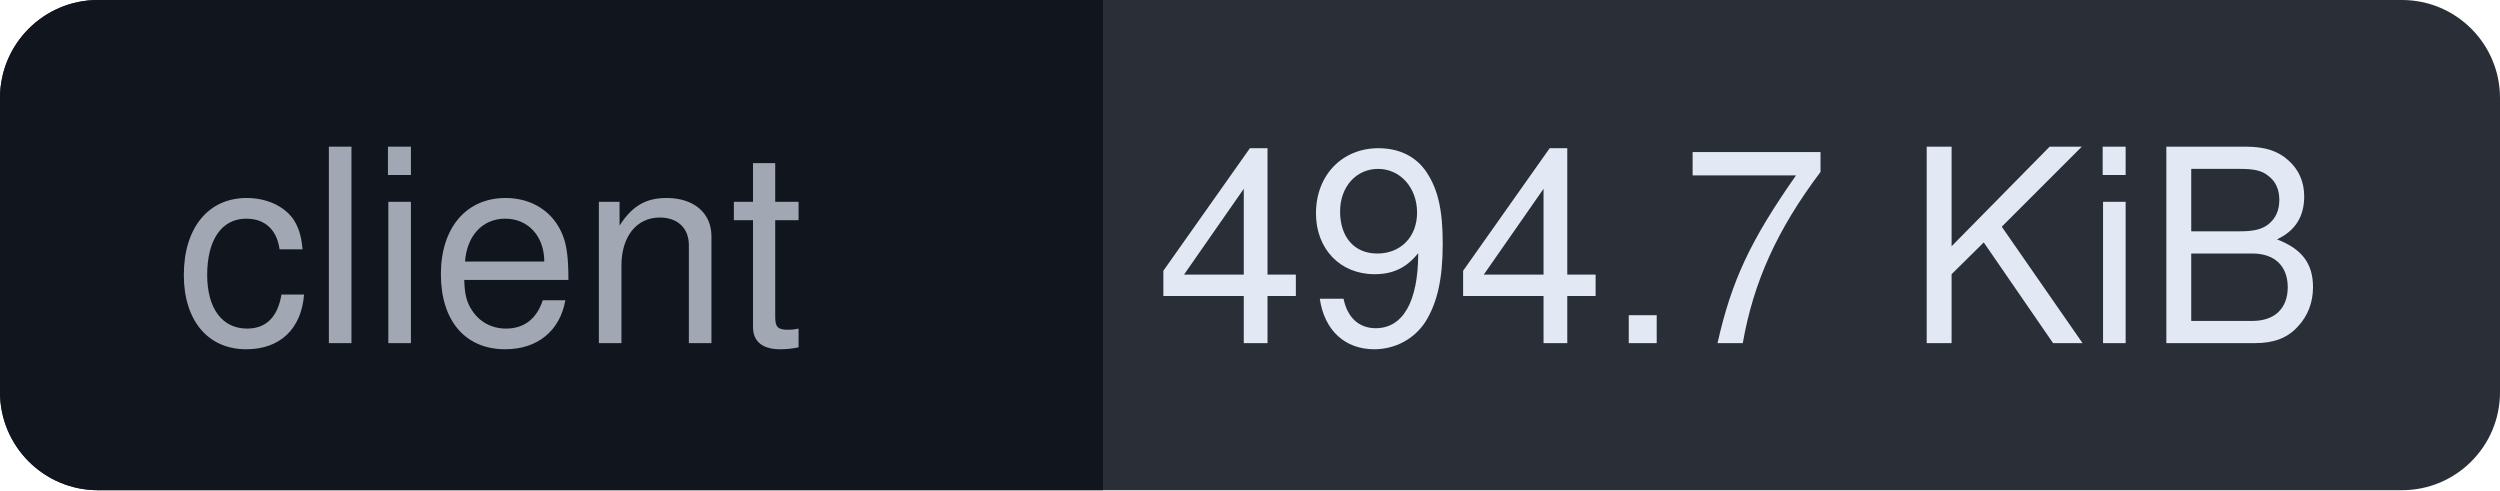
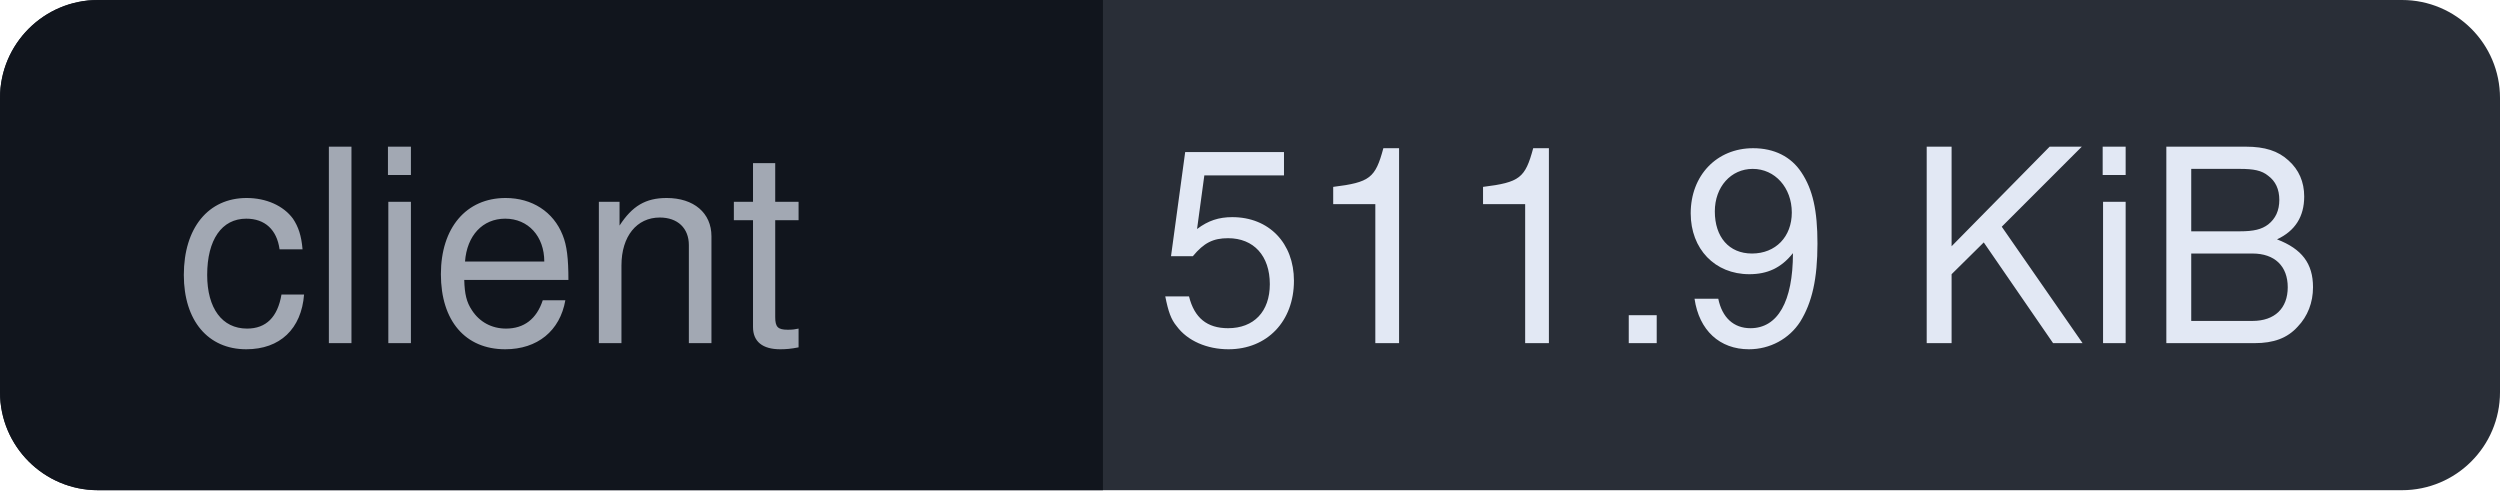
- <svg xmlns="http://www.w3.org/2000/svg" width="102" height="20" role="img" aria-label="client: 494.7 KiB">
+ <svg xmlns="http://www.w3.org/2000/svg" width="102" height="20" role="img" aria-label="client: 511.9 KiB">
  <rect width="102" height="20" rx="4" fill="#292e37" />
  <path d="M0 4a4 4 0 0 1 4-4h41v20H4a4 4 0 0 1-4-4z" fill="#11151d" />
  <g font-family="system-ui,-apple-system,Segoe UI,Helvetica,Arial,sans-serif" font-size="11" text-anchor="middle">
    <text x="20" y="14" fill="#a2a8b3">client</text>
-     <text x="71" y="14" fill="#e2e8f4">494.7 KiB</text>
+     <text x="71" y="14" fill="#e2e8f4">511.9 KiB</text>
  </g>
</svg>
